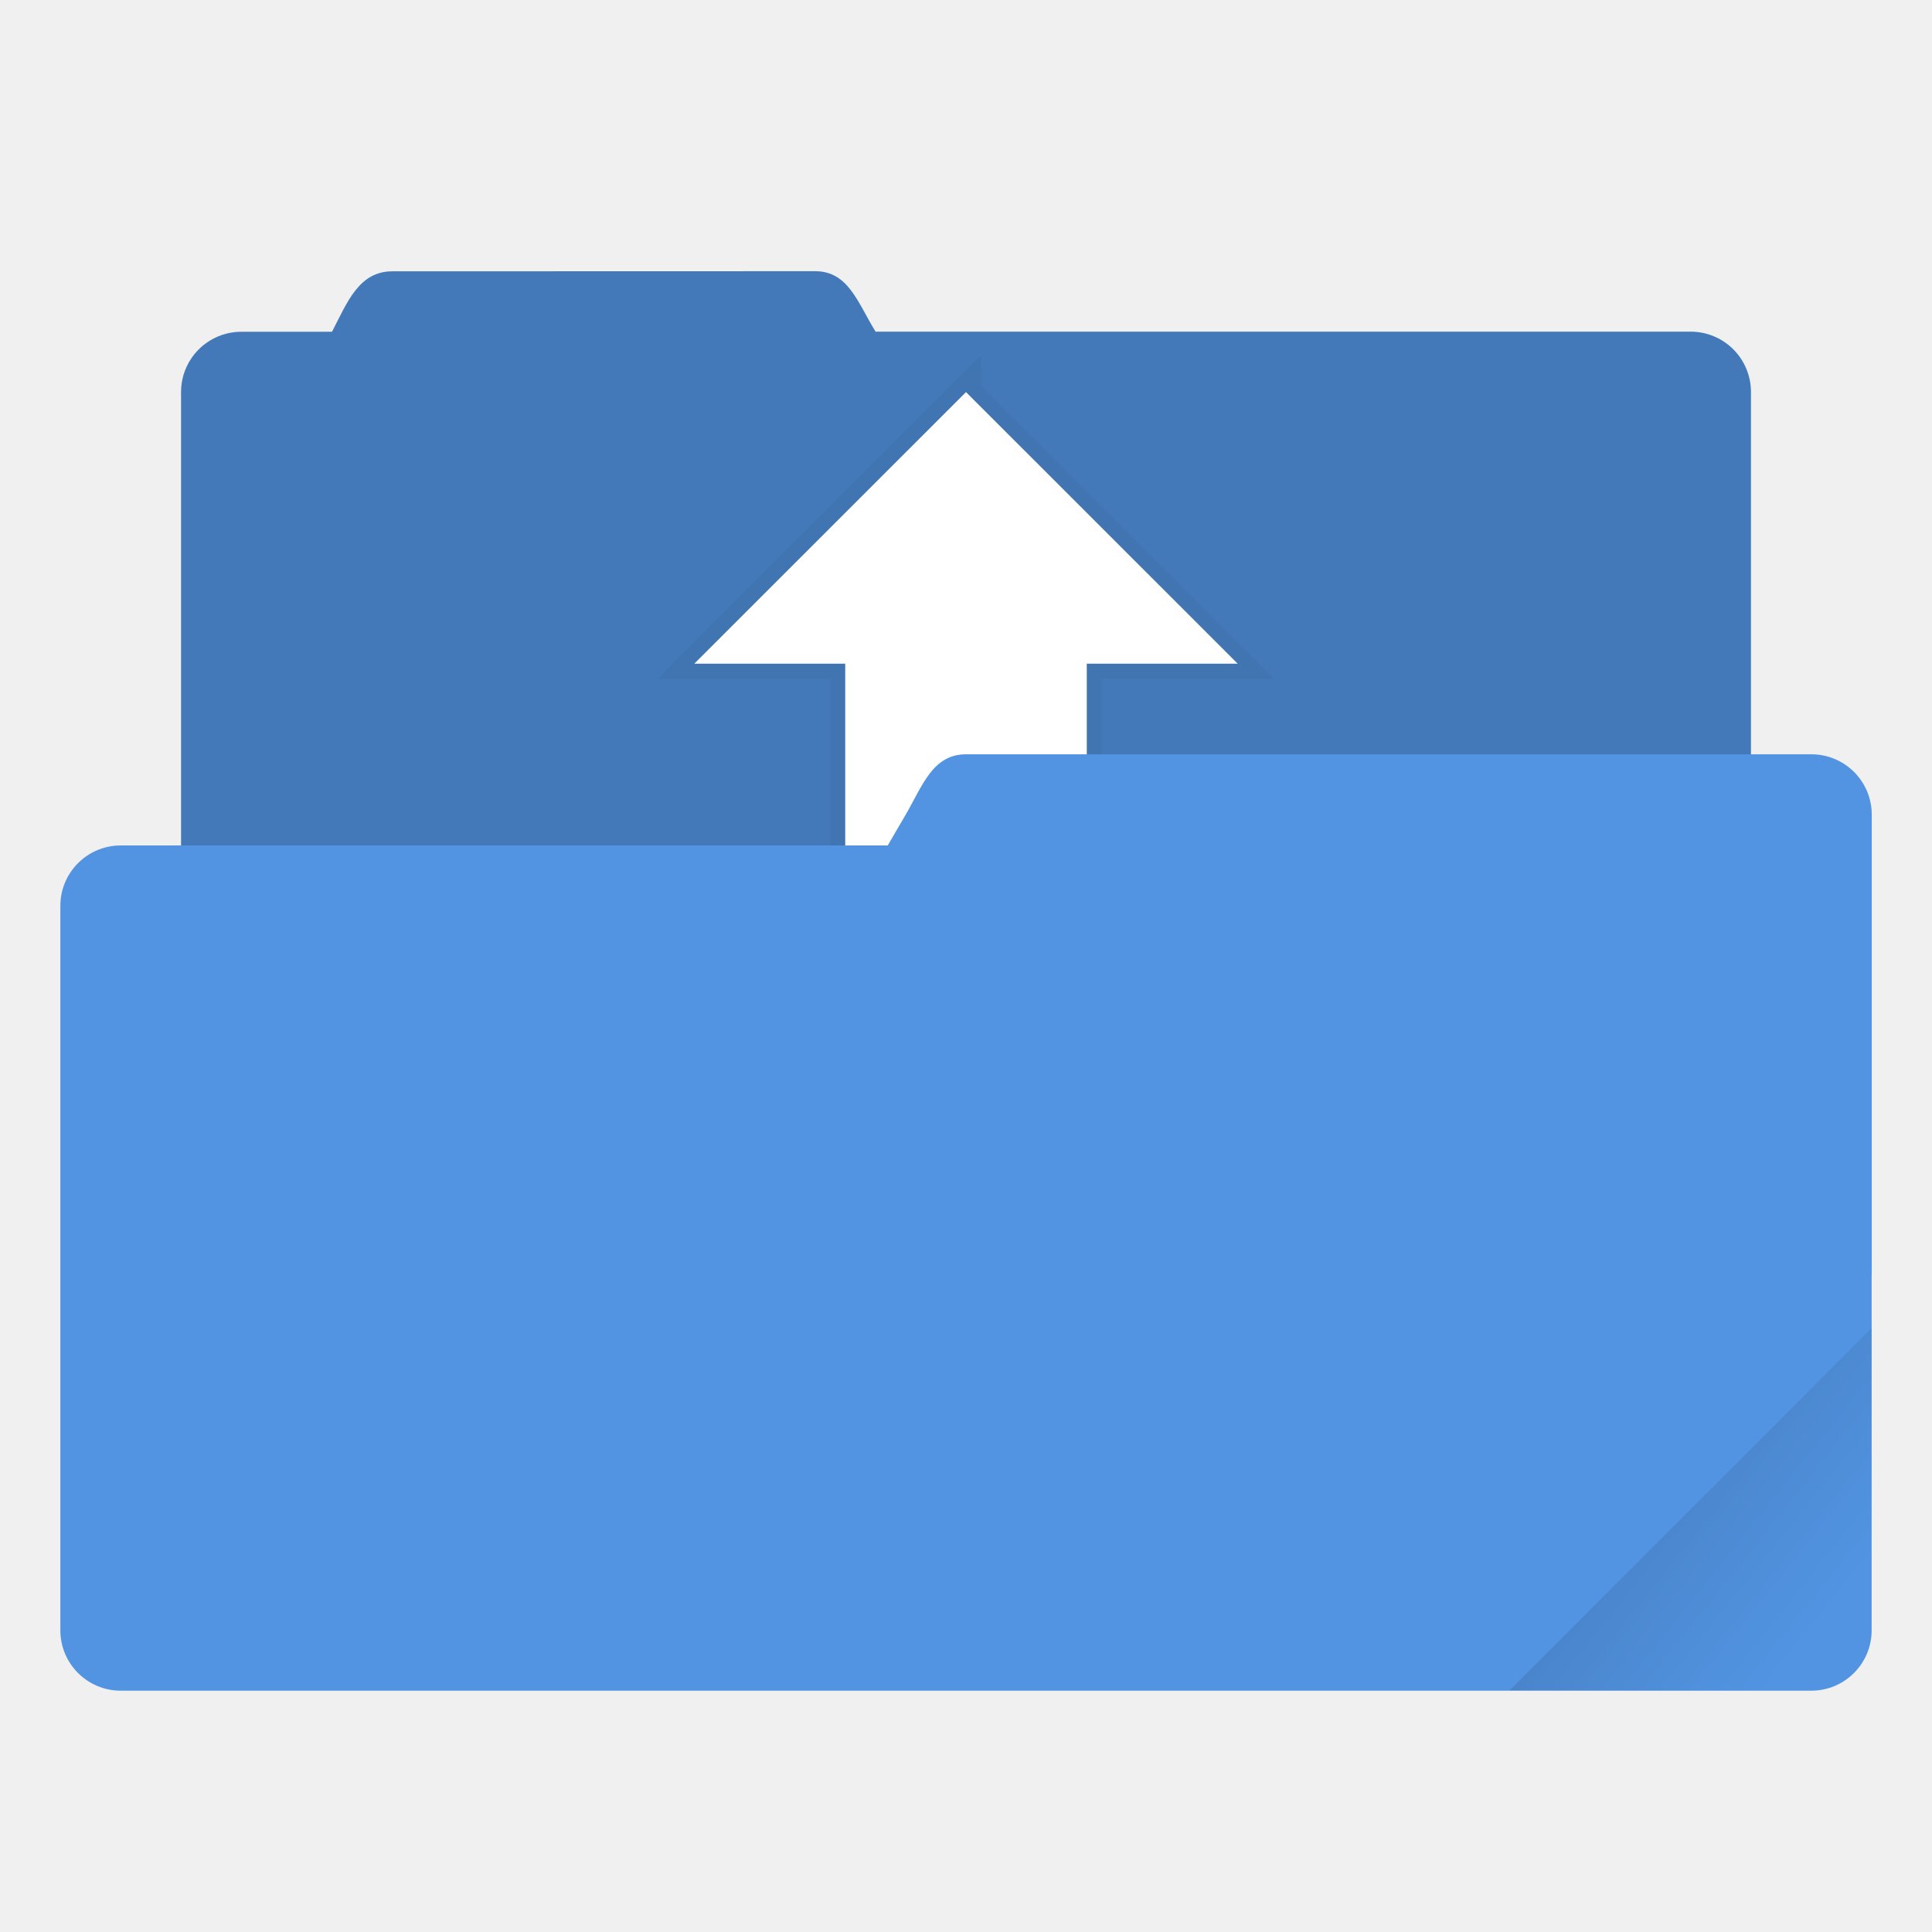
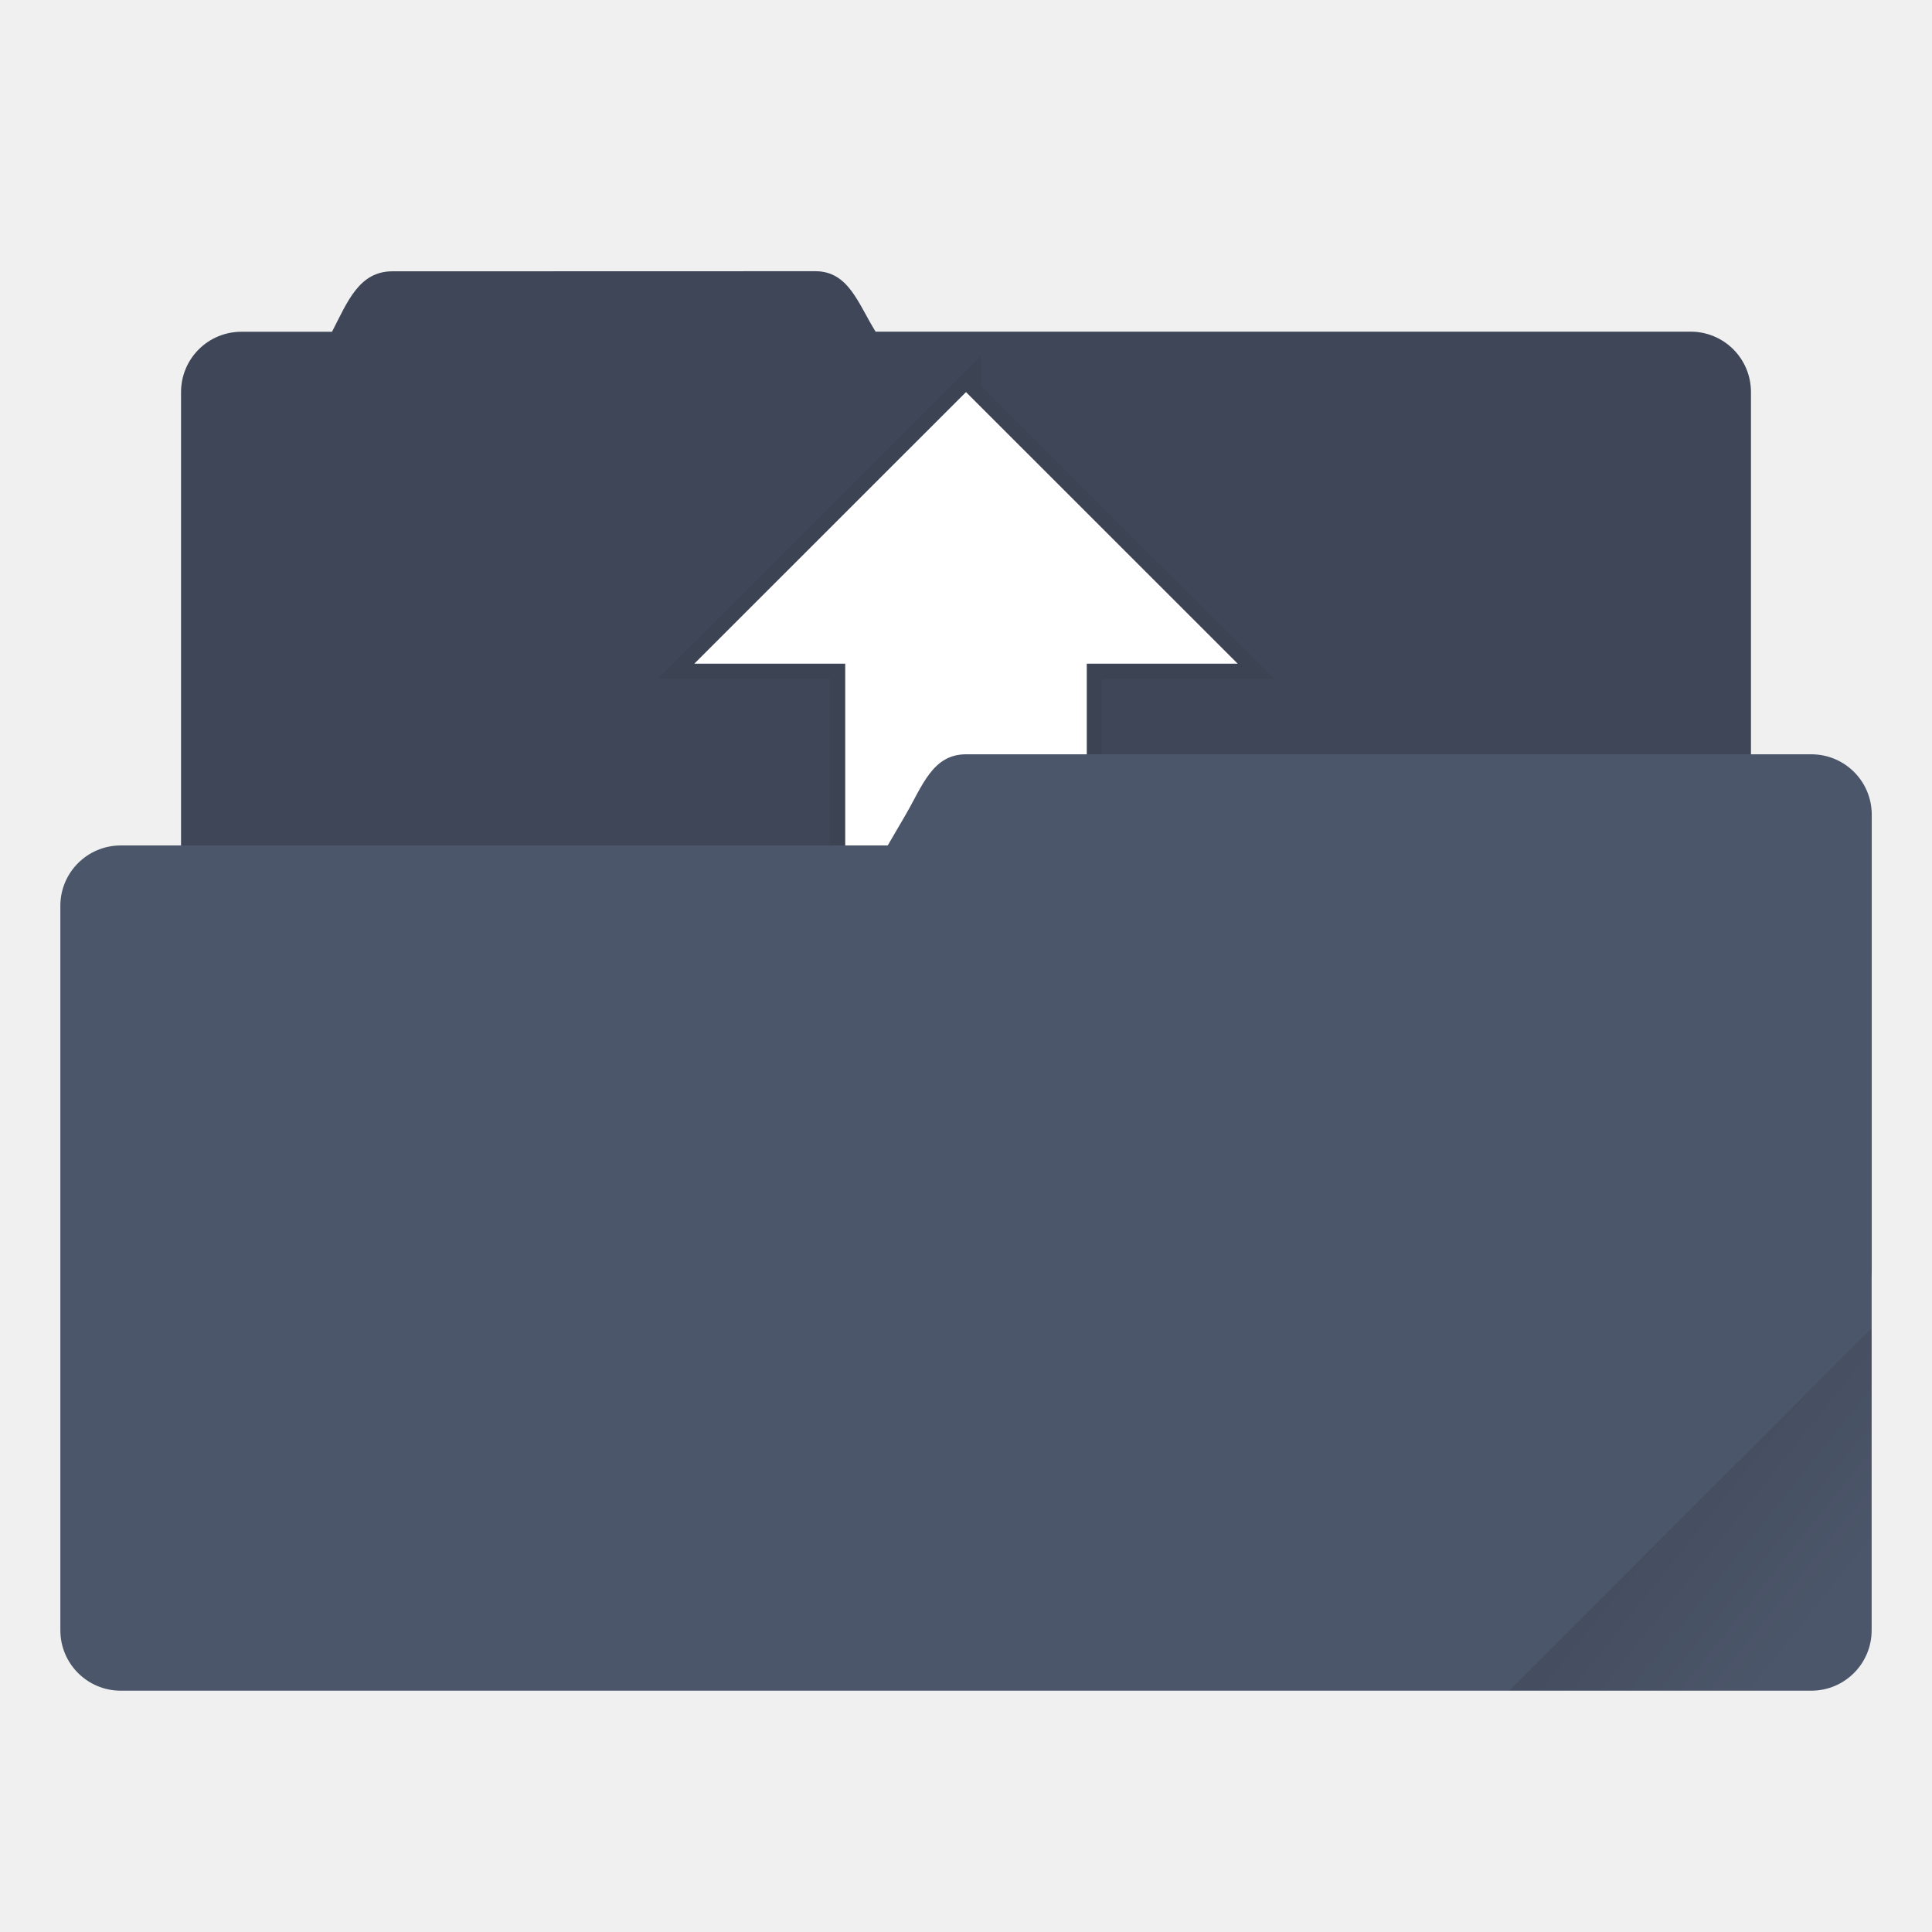
<svg xmlns="http://www.w3.org/2000/svg" width="64" height="64" version="1.1" viewBox="0 0 16.933 16.933">
  <defs>
    <linearGradient id="a" x1="-197.1" x2="-196.91" y1="217.68" y2="219.37" gradientTransform="rotate(-45 -338.07 -140.03)" gradientUnits="userSpaceOnUse">
      <stop offset="0" />
      <stop stop-opacity="0" offset="1" />
    </linearGradient>
  </defs>
  <g transform="translate(0 -280.07)">
-     <path d="M3.44 282.448c-.294 0-.395.269-.53.53h-.793a.528.528 0 0 0-.53.528v5.292c0 .293.237.53.53.53h12.7c.293 0 .529-.237.529-.53v-5.292a.528.528 0 0 0-.53-.529H7.674c-.155-.249-.236-.53-.53-.53z" fill="#5294e2" paint-order="markers stroke fill" />
+     <path d="M3.44 282.448c-.294 0-.395.269-.53.53h-.793a.528.528 0 0 0-.53.528v5.292c0 .293.237.53.53.53h12.7c.293 0 .529-.237.529-.53v-5.292a.528.528 0 0 0-.53-.529H7.674c-.155-.249-.236-.53-.53-.53z" fill="#4c566a" paint-order="markers stroke fill" />
    <path d="M3.44 282.448c-.294 0-.395.269-.53.53h-.793a.528.528 0 0 0-.53.528v5.292c0 .293.237.53.53.53h12.7c.293 0 .529-.237.529-.53v-5.292a.528.528 0 0 0-.53-.529H7.674c-.155-.249-.236-.53-.53-.53z" opacity=".18" paint-order="markers stroke fill" />
    <path d="M8.467 283.506l-2.382 2.381h1.323v2.382c0 .146.118.264.265.264H9.26a.264.264 0 0 0 .265-.264v-2.382h1.323l-2.381-2.38z" fill="#fff" stroke="#000" stroke-opacity=".039" stroke-width=".265" paint-order="stroke markers fill" />
-     <rect x=".529" y="287.48" width="15.875" height="7.408" ry=".529" fill="#5294e2" paint-order="markers stroke fill" />
-     <path d="M8.467 286.681h7.408c.293 0 .53.236.53.53v3.968c0 .293-.237.53-.53.53H6.152c-.294 0-.677-.277-.53-.53l2.316-3.969c.147-.253.236-.529.529-.529z" fill="#5294e2" paint-order="markers stroke fill" />
+     <rect x=".529" y="287.48" width="15.875" height="7.408" ry=".529" fill="#4c566a" paint-order="markers stroke fill" />
+     <path d="M8.467 286.681h7.408c.293 0 .53.236.53.53v3.968c0 .293-.237.53-.53.53H6.152c-.294 0-.677-.277-.53-.53l2.316-3.969c.147-.253.236-.529.529-.529z" fill="#4c566a" paint-order="markers stroke fill" />
  </g>
  <path d="m16.404 11.641-3.174 3.175h2.646c0.293 0 0.529-0.236 0.529-0.529z" fill="url(#a)" opacity=".1" style="paint-order:stroke markers fill" />
</svg>
